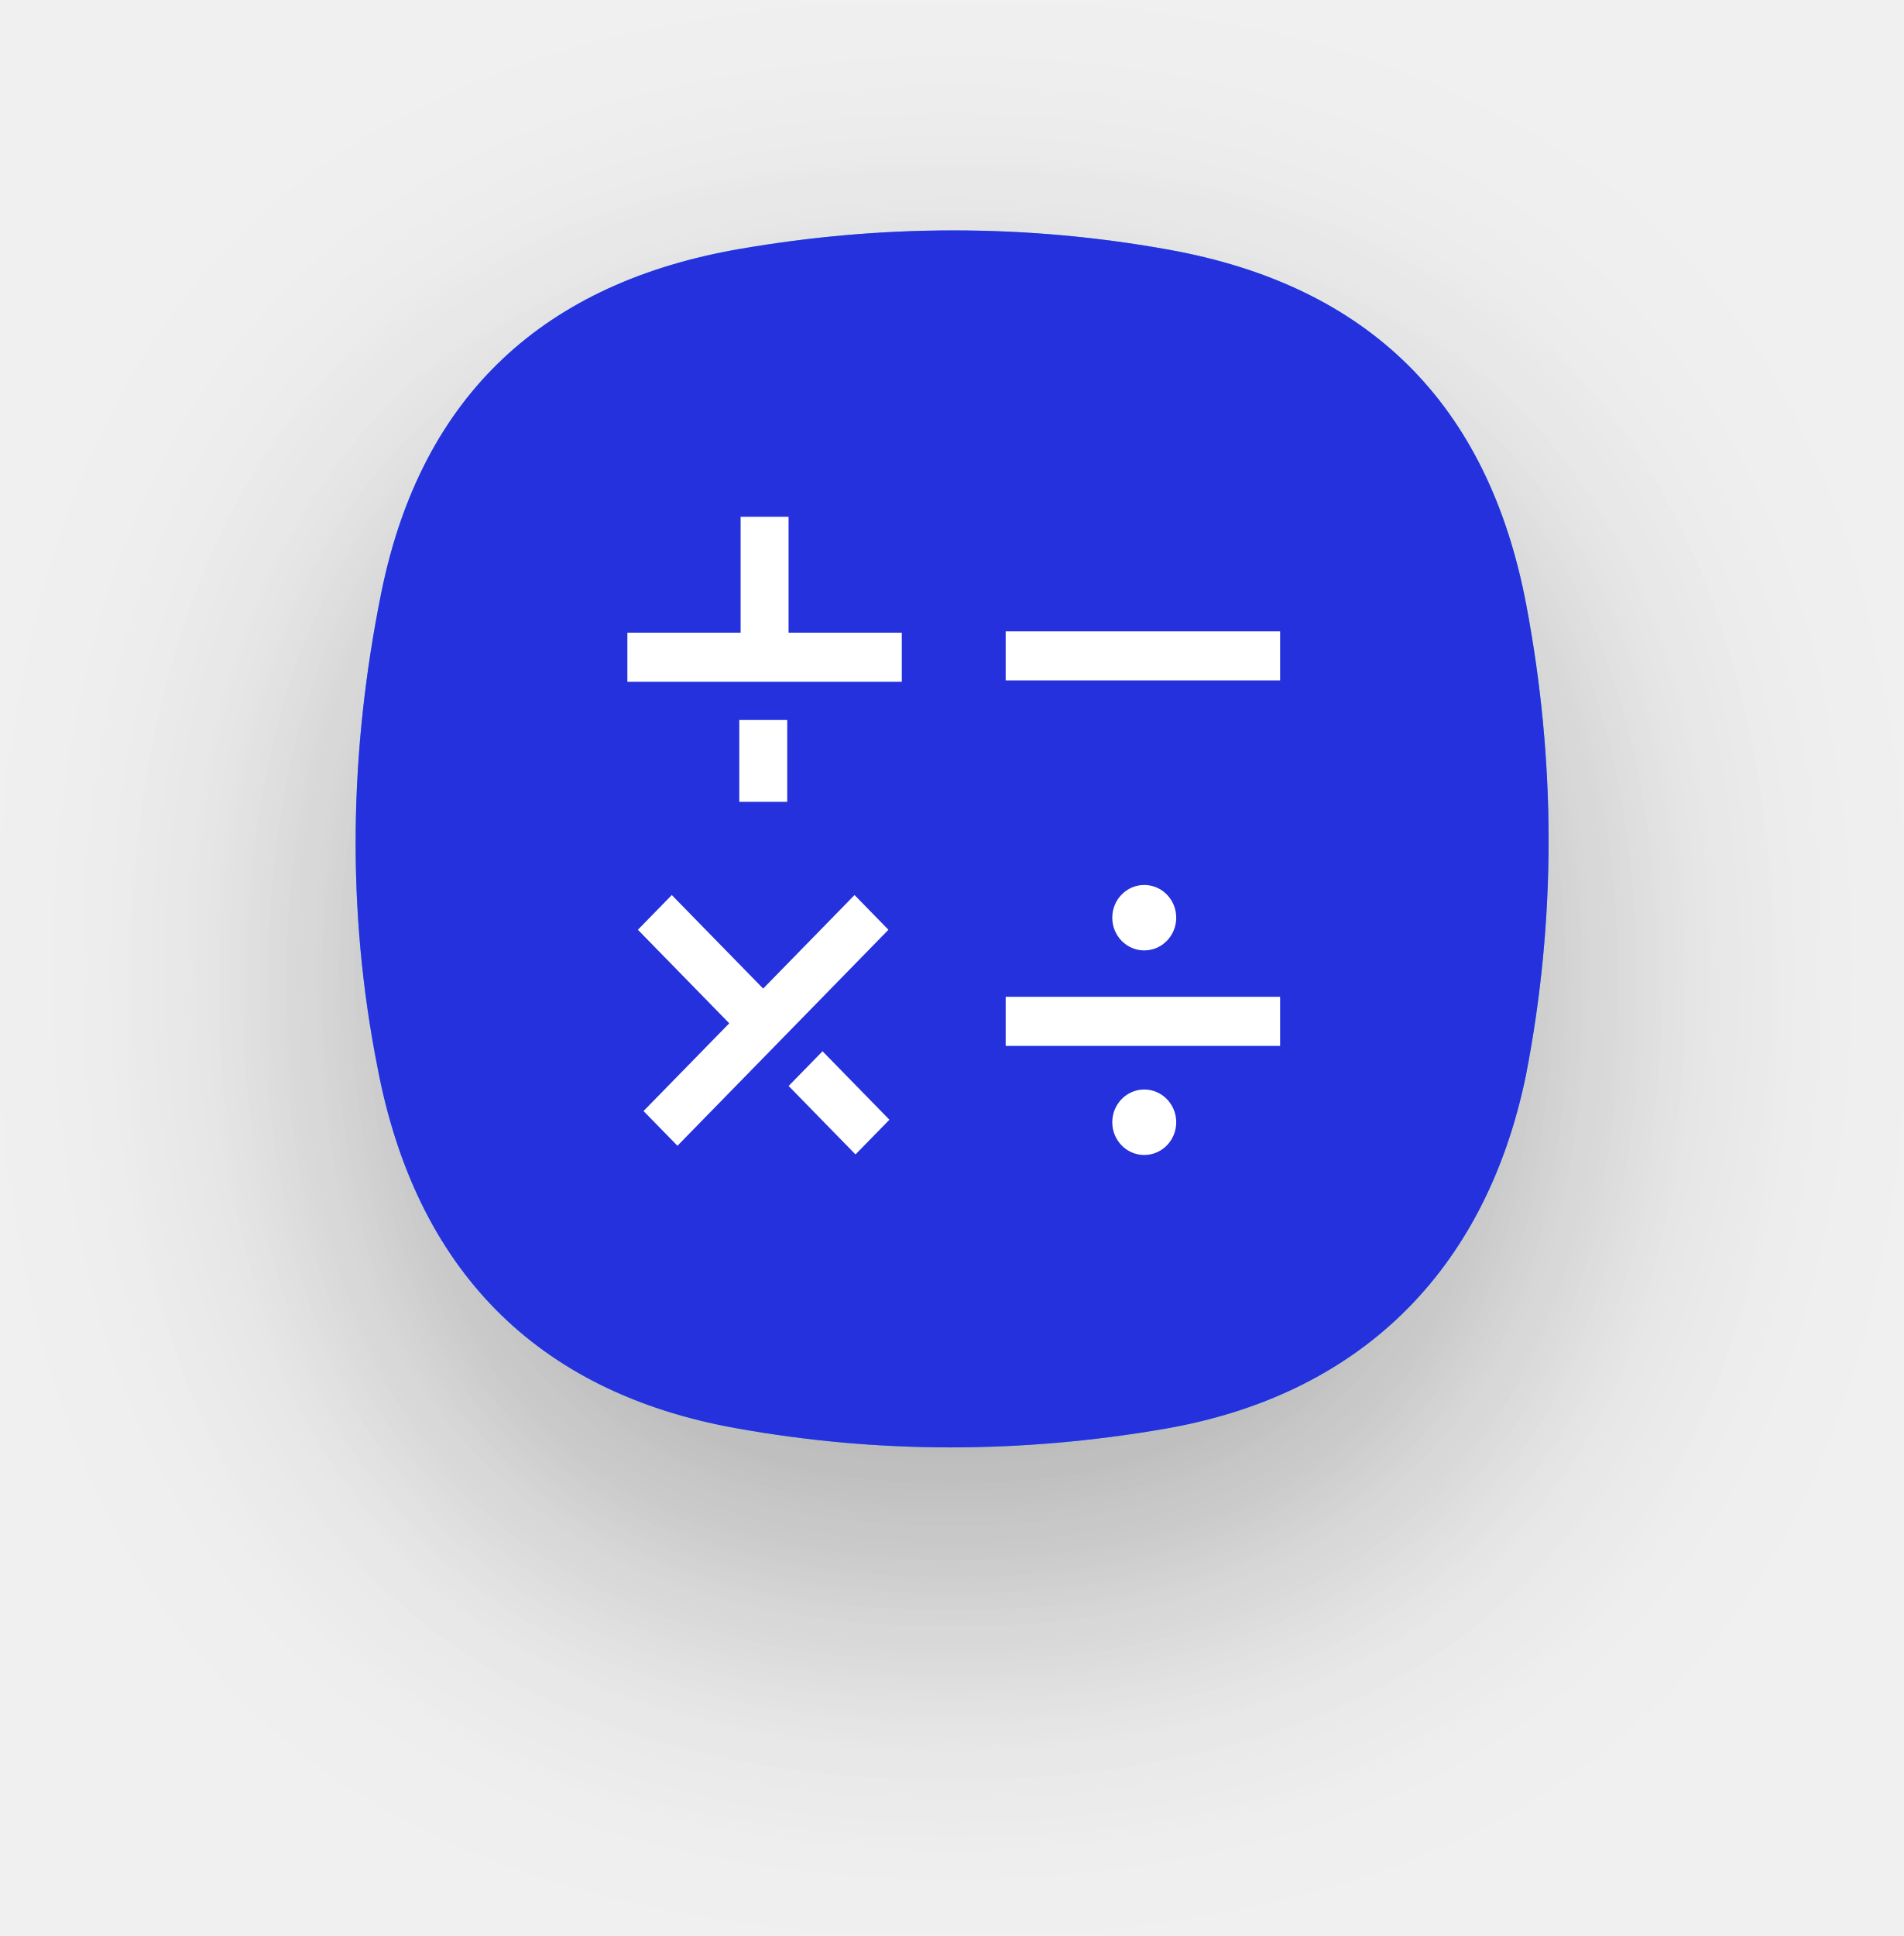
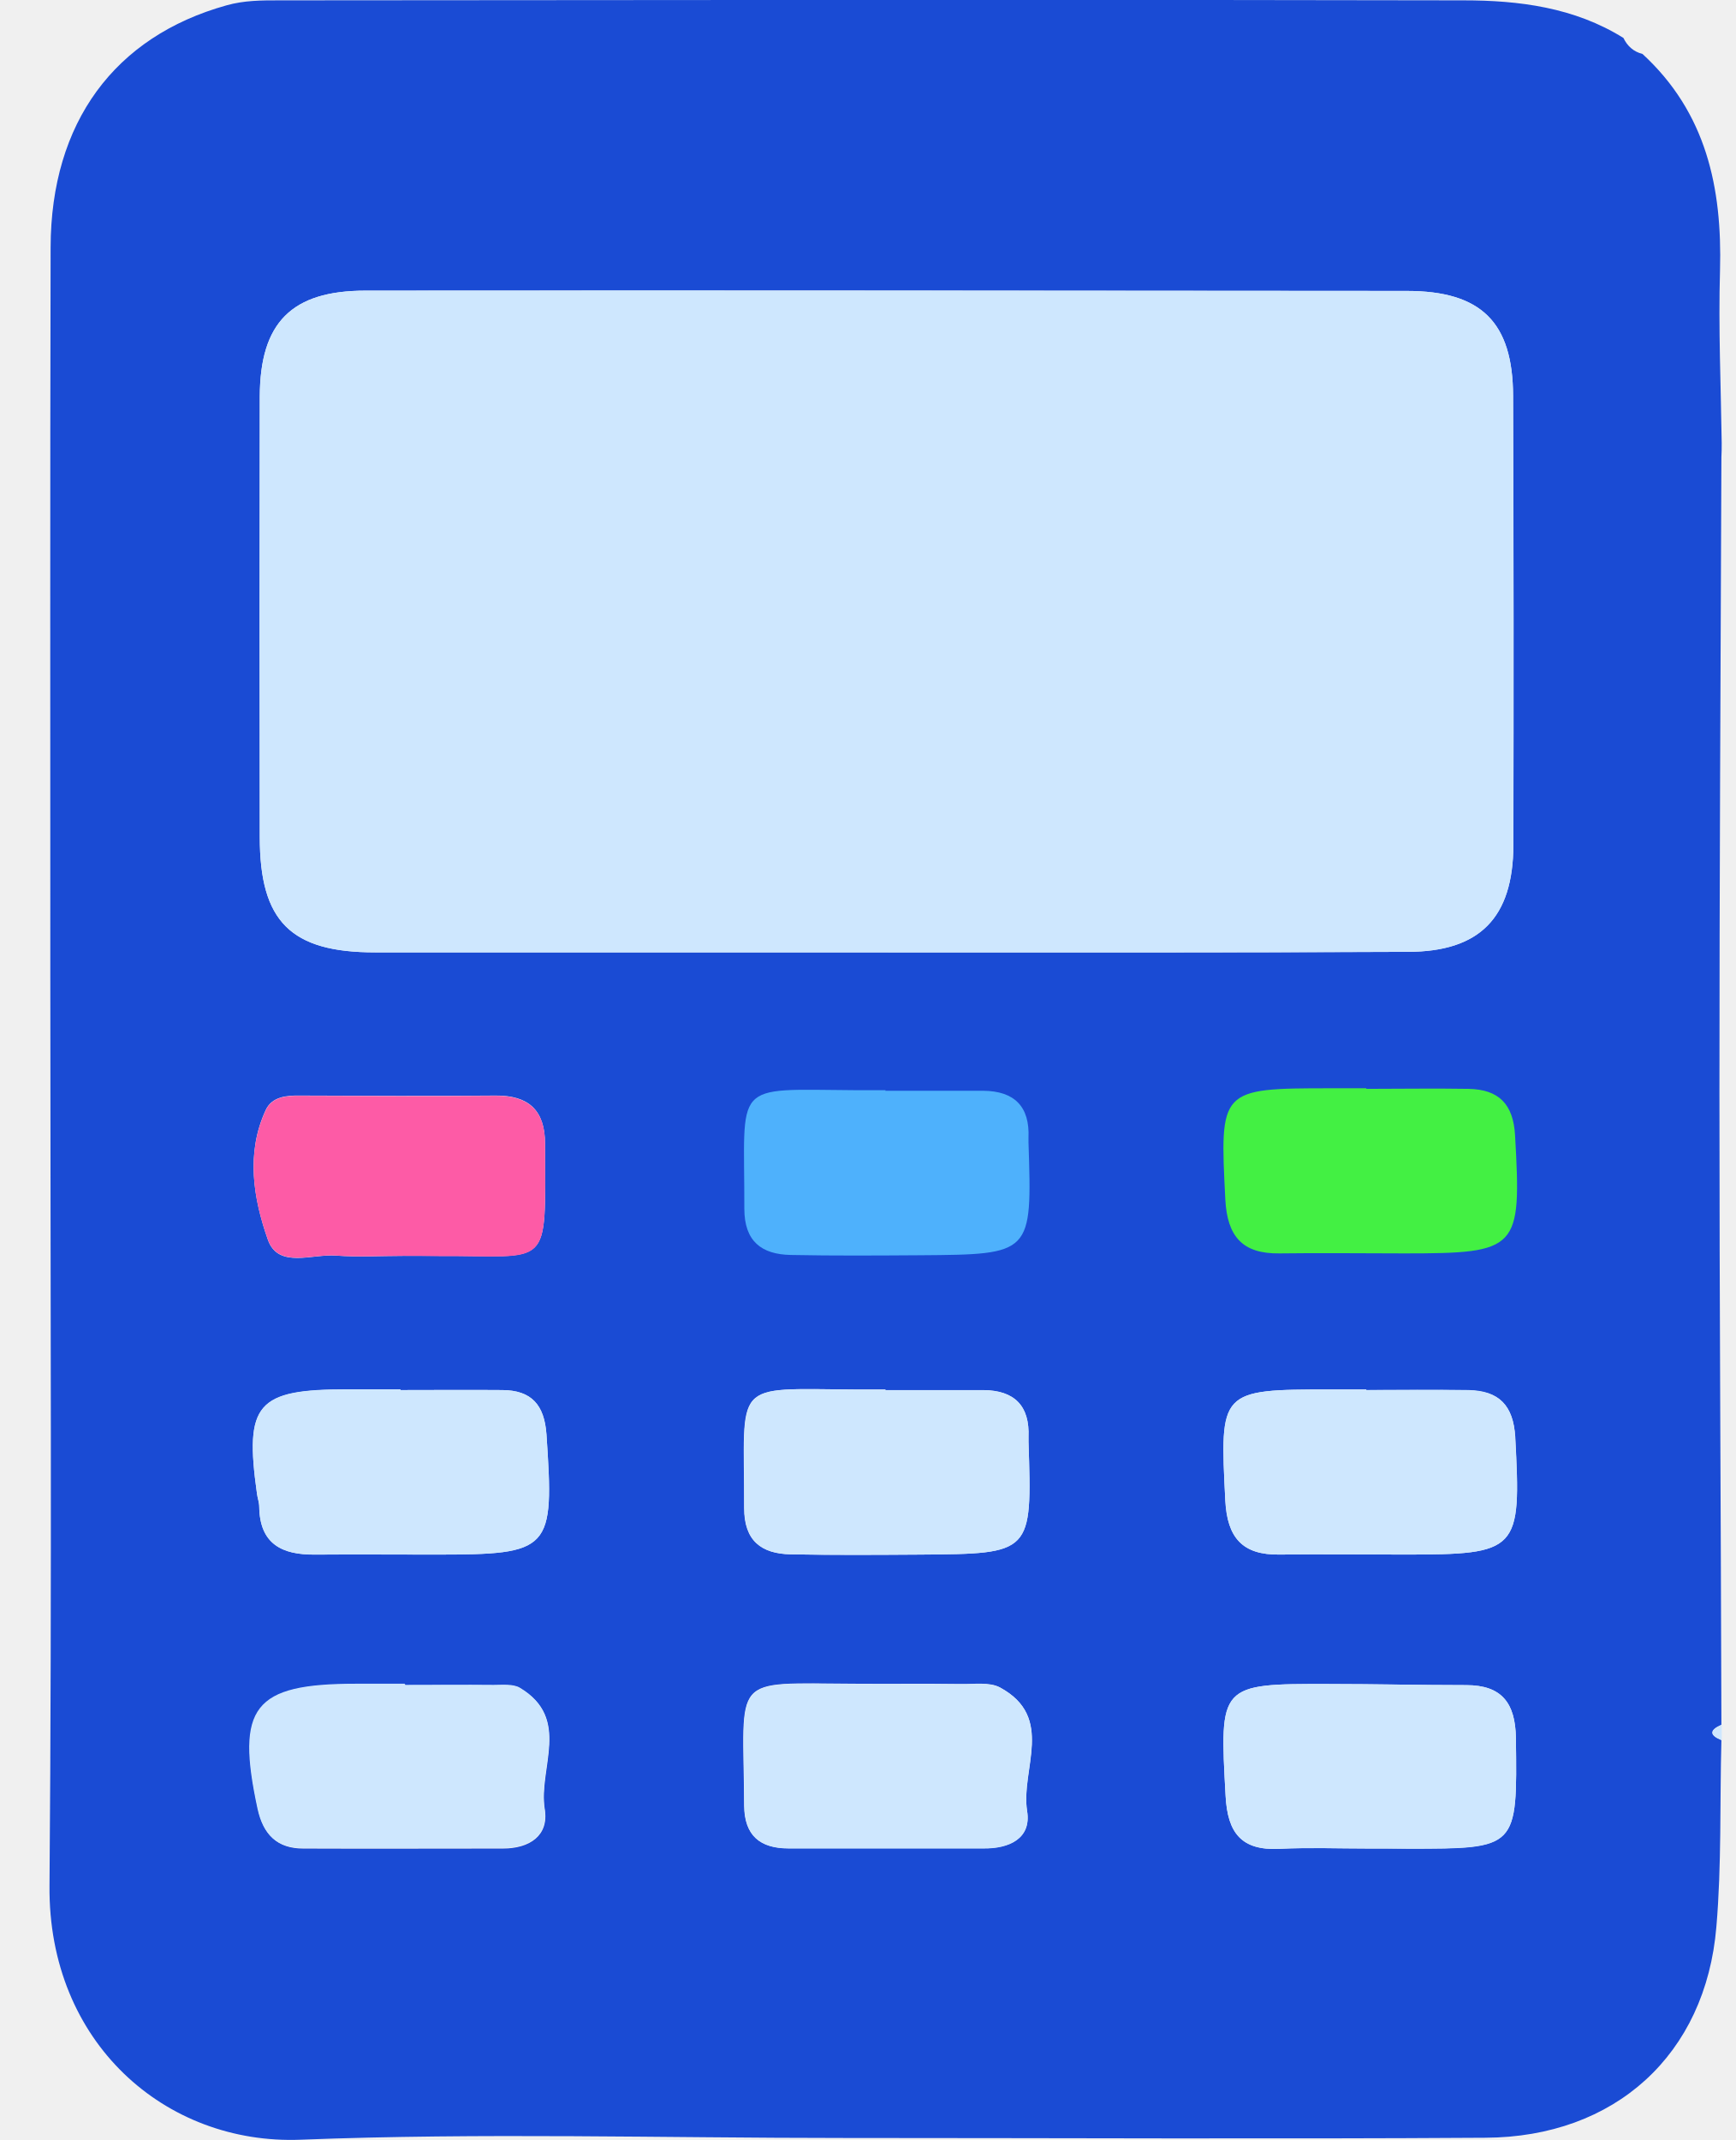
- <svg xmlns="http://www.w3.org/2000/svg" width="59" height="60" viewBox="0 0 59 60" fill="none">
-   <g filter="url(#filter0_dd_1949_3924)">
-     <path d="M11.819 18.366C13.07 12.194 16.919 8.756 22.922 7.717C27.36 6.95 31.799 6.94 36.229 7.739C42.411 8.853 46.127 12.492 47.31 18.758C48.225 23.6 48.239 28.494 47.296 33.332C46.03 39.462 42.083 43.246 36.101 44.281C31.664 45.048 27.224 45.058 22.794 44.259C16.613 43.145 12.88 39.325 11.697 33.059C10.735 28.184 10.828 23.259 11.819 18.366V18.366Z" fill="#3FA6EB" />
-   </g>
-   <path d="M11.819 18.366C13.07 12.194 16.919 8.756 22.922 7.717C27.36 6.95 31.799 6.94 36.229 7.739C42.411 8.853 46.127 12.492 47.31 18.758C48.225 23.6 48.239 28.494 47.296 33.332C46.03 39.462 42.083 43.246 36.101 44.281C31.664 45.048 27.224 45.058 22.794 44.259C16.613 43.145 12.88 39.325 11.697 33.059C10.735 28.184 10.828 23.259 11.819 18.366V18.366Z" fill="#2431DD" />
-   <path fill-rule="evenodd" clip-rule="evenodd" d="M22.604 31.714L19.772 28.815L20.823 27.739L23.655 30.638L26.487 27.739L27.538 28.815L20.998 35.509L19.947 34.433L22.604 31.714ZM22.956 19.608H19.446V21.13H27.952V19.608H24.442V16.016H22.956V19.608ZM24.401 22.313V24.849H22.915V22.313H24.401ZM25.495 32.581L27.568 34.702L26.517 35.778L24.444 33.656L25.495 32.581ZM31.172 19.566H39.678V21.087H31.172V19.566ZM31.172 30.892H39.678V32.414H31.172V30.892ZM35.467 29.455C34.919 29.455 34.476 29.001 34.476 28.441C34.476 27.881 34.919 27.427 35.467 27.427C36.014 27.427 36.458 27.881 36.458 28.441C36.458 29.001 36.014 29.455 35.467 29.455ZM35.467 35.795C34.919 35.795 34.476 35.341 34.476 34.781C34.476 34.22 34.919 33.766 35.467 33.766C36.014 33.766 36.458 34.22 36.458 34.781C36.458 35.341 36.014 35.795 35.467 35.795Z" fill="white" />
-   <defs>
-     <filter id="filter0_dd_1949_3924" x="0.023" y="0.141" width="58.977" height="59.717" filterUnits="userSpaceOnUse" color-interpolation-filters="sRGB">
-       <feFlood flood-opacity="0" result="BackgroundImageFix" />
-       <feColorMatrix in="SourceAlpha" type="matrix" values="0 0 0 0 0 0 0 0 0 0 0 0 0 0 0 0 0 0 127 0" result="hardAlpha" />
-       <feOffset dy="5" />
-       <feGaussianBlur stdDeviation="4" />
-       <feColorMatrix type="matrix" values="0 0 0 0 0 0 0 0 0 0 0 0 0 0 0 0 0 0 0.078 0" />
-       <feBlend mode="normal" in2="BackgroundImageFix" result="effect1_dropShadow_1949_3924" />
-       <feColorMatrix in="SourceAlpha" type="matrix" values="0 0 0 0 0 0 0 0 0 0 0 0 0 0 0 0 0 0 127 0" result="hardAlpha" />
-       <feOffset dy="4" />
-       <feGaussianBlur stdDeviation="5.5" />
-       <feColorMatrix type="matrix" values="0 0 0 0 0 0 0 0 0 0 0 0 0 0 0 0 0 0 0.211 0" />
-       <feBlend mode="normal" in2="effect1_dropShadow_1949_3924" result="effect2_dropShadow_1949_3924" />
-       <feBlend mode="normal" in="SourceGraphic" in2="effect2_dropShadow_1949_3924" result="shape" />
-     </filter>
-   </defs>
+ <svg xmlns="http://www.w3.org/2000/svg" width="30" height="37" viewBox="0 0 30 37" fill="none">
+   <path d="M29.767 7.656C29.753 6.661 29.709 5.671 29.738 4.675C29.777 3.243 29.5 1.947 28.398 0.933C28.243 0.894 28.136 0.797 28.068 0.656C27.219 0.127 26.262 0.006 25.301 0.006C18.476 -0.009 11.651 0.001 4.826 0.006C4.521 0.006 4.22 0.006 3.914 0.093C1.982 0.632 0.88 2.117 0.875 4.277C0.865 8.486 0.87 12.695 0.87 16.903C0.87 22.136 0.899 27.374 0.856 32.606C0.831 35.315 2.86 37.087 5.2 36.995C8.326 36.873 11.462 36.965 14.593 36.965C18.287 36.965 21.981 36.985 25.68 36.961C27.923 36.951 29.491 35.524 29.675 33.315C29.767 32.242 29.733 31.165 29.762 30.087C29.549 30 29.554 29.912 29.762 29.82C29.753 26.18 29.728 22.544 29.728 18.903C29.728 15.238 29.748 11.573 29.762 7.908C29.767 7.826 29.767 7.738 29.767 7.656ZM6.001 24.024H6.923V24.034C7.511 24.034 8.103 24.029 8.69 24.034C9.19 24.039 9.414 24.291 9.448 24.801C9.584 26.811 9.535 26.878 7.52 26.878C6.826 26.878 6.137 26.874 5.443 26.878C4.88 26.883 4.491 26.699 4.482 26.053C4.482 25.976 4.453 25.903 4.443 25.825C4.224 24.272 4.438 24.024 6.001 24.024ZM4.593 19.194C4.7 18.961 4.953 18.937 5.195 18.942C6.322 18.947 7.443 18.952 8.569 18.942C9.137 18.937 9.423 19.194 9.423 19.772C9.428 21.99 9.545 21.704 7.574 21.714C7.37 21.714 7.166 21.714 6.962 21.714C6.579 21.714 6.195 21.738 5.812 21.709C5.404 21.675 4.812 21.942 4.632 21.437C4.38 20.723 4.249 19.937 4.593 19.194ZM9.418 31.276C9.496 31.738 9.156 31.961 8.695 31.961C7.545 31.961 6.394 31.966 5.244 31.961C4.797 31.961 4.559 31.728 4.462 31.281C4.084 29.524 4.39 29.121 6.161 29.121H7.006V29.14C7.516 29.14 8.03 29.136 8.54 29.14C8.695 29.14 8.875 29.121 8.991 29.189C9.88 29.713 9.307 30.573 9.418 31.276ZM17.758 31.31C17.836 31.786 17.447 31.961 17.006 31.956C16.442 31.956 15.884 31.956 15.321 31.956C14.758 31.956 14.195 31.956 13.632 31.956C13.142 31.956 12.87 31.738 12.865 31.218C12.855 28.937 12.598 29.102 14.768 29.111C15.379 29.116 15.996 29.107 16.608 29.116C16.836 29.121 17.103 29.077 17.287 29.174C18.248 29.694 17.646 30.592 17.758 31.31ZM17.001 24.034C17.54 24.039 17.806 24.306 17.782 24.849C17.782 24.874 17.782 24.903 17.782 24.927C17.845 26.864 17.845 26.864 15.899 26.878C15.156 26.883 14.413 26.888 13.671 26.874C13.161 26.864 12.865 26.641 12.865 26.073C12.87 23.859 12.627 24.01 14.768 24.024C14.947 24.024 15.127 24.024 15.307 24.024V24.034C15.87 24.034 16.438 24.034 17.001 24.034ZM15.443 18.952V21.485C15.273 20.665 15.292 19.811 15.443 18.952ZM15.331 16.466C12.384 16.466 9.433 16.466 6.487 16.466C5.025 16.466 4.491 15.932 4.491 14.471C4.487 11.932 4.487 9.394 4.491 6.855C4.496 5.578 5.04 5.025 6.321 5.025C12.321 5.02 18.321 5.025 24.321 5.03C25.612 5.03 26.156 5.573 26.16 6.845C26.17 9.433 26.17 12.025 26.165 14.612C26.16 15.869 25.583 16.457 24.335 16.457C21.331 16.471 18.331 16.466 15.331 16.466ZM24.345 31.961H23.656C23.146 31.961 22.631 31.941 22.122 31.966C21.462 32 21.224 31.689 21.19 31.053C21.083 29.126 21.078 29.111 22.971 29.116C23.763 29.116 24.559 29.136 25.35 29.136C25.966 29.136 26.199 29.446 26.209 30.048C26.233 31.961 26.243 31.961 24.345 31.961ZM24.277 26.878C23.559 26.878 22.84 26.869 22.122 26.878C21.481 26.888 21.219 26.587 21.185 25.947C21.088 24.039 21.083 24.024 23.005 24.024H23.622V24.034C24.209 24.034 24.801 24.029 25.394 24.039C25.918 24.049 26.165 24.301 26.199 24.849C26.301 26.82 26.258 26.878 24.277 26.878Z" fill="#1A4BD4" />
+   <path d="M29.768 30.086C29.554 29.999 29.559 29.912 29.768 29.824C29.768 29.912 29.768 29.999 29.768 30.086Z" fill="#CEE7FE" />
+   <path d="M15.331 16.467C12.385 16.467 9.433 16.467 6.487 16.467C5.026 16.467 4.492 15.933 4.492 14.472C4.487 11.933 4.487 9.394 4.492 6.855C4.497 5.579 5.04 5.025 6.322 5.025C12.322 5.021 18.322 5.025 24.321 5.03C25.613 5.03 26.156 5.574 26.161 6.846C26.171 9.433 26.171 12.025 26.166 14.613C26.161 15.87 25.583 16.457 24.336 16.457C21.331 16.472 18.331 16.467 15.331 16.467Z" fill="#CEE7FE" />
+   <path d="M23.656 31.96C23.146 31.96 22.632 31.941 22.122 31.965C21.462 31.999 21.224 31.688 21.19 31.052C21.083 29.125 21.078 29.111 22.971 29.116C23.763 29.116 24.554 29.135 25.35 29.135C25.966 29.135 26.199 29.446 26.209 30.048C26.233 31.965 26.243 31.965 24.345 31.965C24.112 31.96 23.884 31.96 23.656 31.96Z" fill="#CEE7FE" />
+   <path d="M23.622 24.033C24.209 24.033 24.802 24.023 25.389 24.033C25.913 24.043 26.166 24.295 26.195 24.844C26.306 26.815 26.258 26.878 24.277 26.878C23.559 26.878 22.84 26.868 22.122 26.878C21.481 26.887 21.219 26.586 21.185 25.946C21.088 24.038 21.083 24.023 23.006 24.023C23.209 24.023 23.418 24.023 23.622 24.023C23.622 24.028 23.622 24.033 23.622 24.033Z" fill="#CEE7FE" />
+   <path d="M23.622 18.826C24.209 18.826 24.802 18.816 25.389 18.826C25.913 18.836 26.166 19.088 26.195 19.637C26.306 21.608 26.258 21.671 24.277 21.671C23.559 21.671 22.84 21.661 22.122 21.671C21.481 21.68 21.219 21.379 21.185 20.739C21.088 18.831 21.083 18.816 23.006 18.816C23.209 18.816 23.418 18.816 23.622 18.816C23.622 18.821 23.622 18.821 23.622 18.826Z" fill="#43F043" />
+   <path d="M7.001 29.131C7.51 29.131 8.025 29.126 8.535 29.131C8.685 29.131 8.869 29.111 8.986 29.179C9.874 29.708 9.301 30.568 9.413 31.267C9.491 31.728 9.151 31.951 8.69 31.951C7.539 31.951 6.389 31.956 5.234 31.951C4.787 31.951 4.549 31.718 4.452 31.271C4.074 29.514 4.379 29.111 6.151 29.111C6.433 29.111 6.714 29.111 6.996 29.111C7.001 29.121 7.001 29.126 7.001 29.131Z" fill="#CEE7FE" />
+   <path d="M6.924 24.034C7.511 24.034 8.103 24.029 8.69 24.034C9.19 24.039 9.409 24.291 9.448 24.801C9.584 26.811 9.535 26.879 7.521 26.879C6.826 26.879 6.137 26.874 5.443 26.879C4.88 26.884 4.492 26.699 4.482 26.053C4.482 25.976 4.453 25.903 4.443 25.825C4.225 24.267 4.438 24.02 6.001 24.02C6.307 24.02 6.618 24.02 6.924 24.02C6.924 24.029 6.924 24.034 6.924 24.034Z" fill="#CEE7FE" />
+   <path d="M15.321 31.96C14.758 31.96 14.195 31.96 13.637 31.96C13.146 31.96 12.874 31.742 12.87 31.222C12.86 28.941 12.603 29.106 14.773 29.116C15.384 29.12 16.001 29.111 16.612 29.12C16.84 29.125 17.107 29.081 17.292 29.179C18.243 29.693 17.641 30.591 17.758 31.314C17.835 31.79 17.447 31.965 17.005 31.96C16.447 31.96 15.884 31.96 15.321 31.96Z" fill="#CEE7FE" />
+   <path d="M15.306 24.035C15.869 24.035 16.432 24.035 17 24.035C17.539 24.039 17.806 24.306 17.782 24.85C17.782 24.874 17.782 24.904 17.782 24.928C17.845 26.865 17.845 26.865 15.903 26.879C15.161 26.884 14.418 26.889 13.675 26.874C13.165 26.865 12.869 26.636 12.869 26.073C12.874 23.86 12.632 24.01 14.777 24.025C14.957 24.025 15.136 24.025 15.316 24.025C15.306 24.03 15.306 24.035 15.306 24.035Z" fill="#CEE7FE" />
+   <path d="M15.306 18.859C15.869 18.859 16.432 18.859 17 18.859C17.539 18.864 17.806 19.131 17.782 19.674C17.782 19.699 17.782 19.728 17.782 19.752C17.845 21.689 17.845 21.689 15.903 21.703C15.161 21.708 14.418 21.713 13.675 21.698C13.165 21.689 12.869 21.461 12.869 20.898C12.874 18.684 12.632 18.834 14.777 18.849C14.957 18.849 15.136 18.849 15.316 18.849C15.306 18.854 15.306 18.854 15.306 18.859Z" fill="#4EB1FC" />
+   <path d="M6.963 21.713C6.579 21.713 6.196 21.737 5.812 21.708C5.404 21.674 4.812 21.936 4.633 21.436C4.38 20.727 4.249 19.941 4.594 19.198C4.7 18.965 4.953 18.941 5.196 18.946C6.322 18.951 7.443 18.956 8.569 18.946C9.137 18.941 9.424 19.198 9.424 19.776C9.428 21.994 9.545 21.708 7.574 21.718C7.37 21.713 7.166 21.713 6.963 21.713Z" fill="#FD5BA6" />
</svg>
